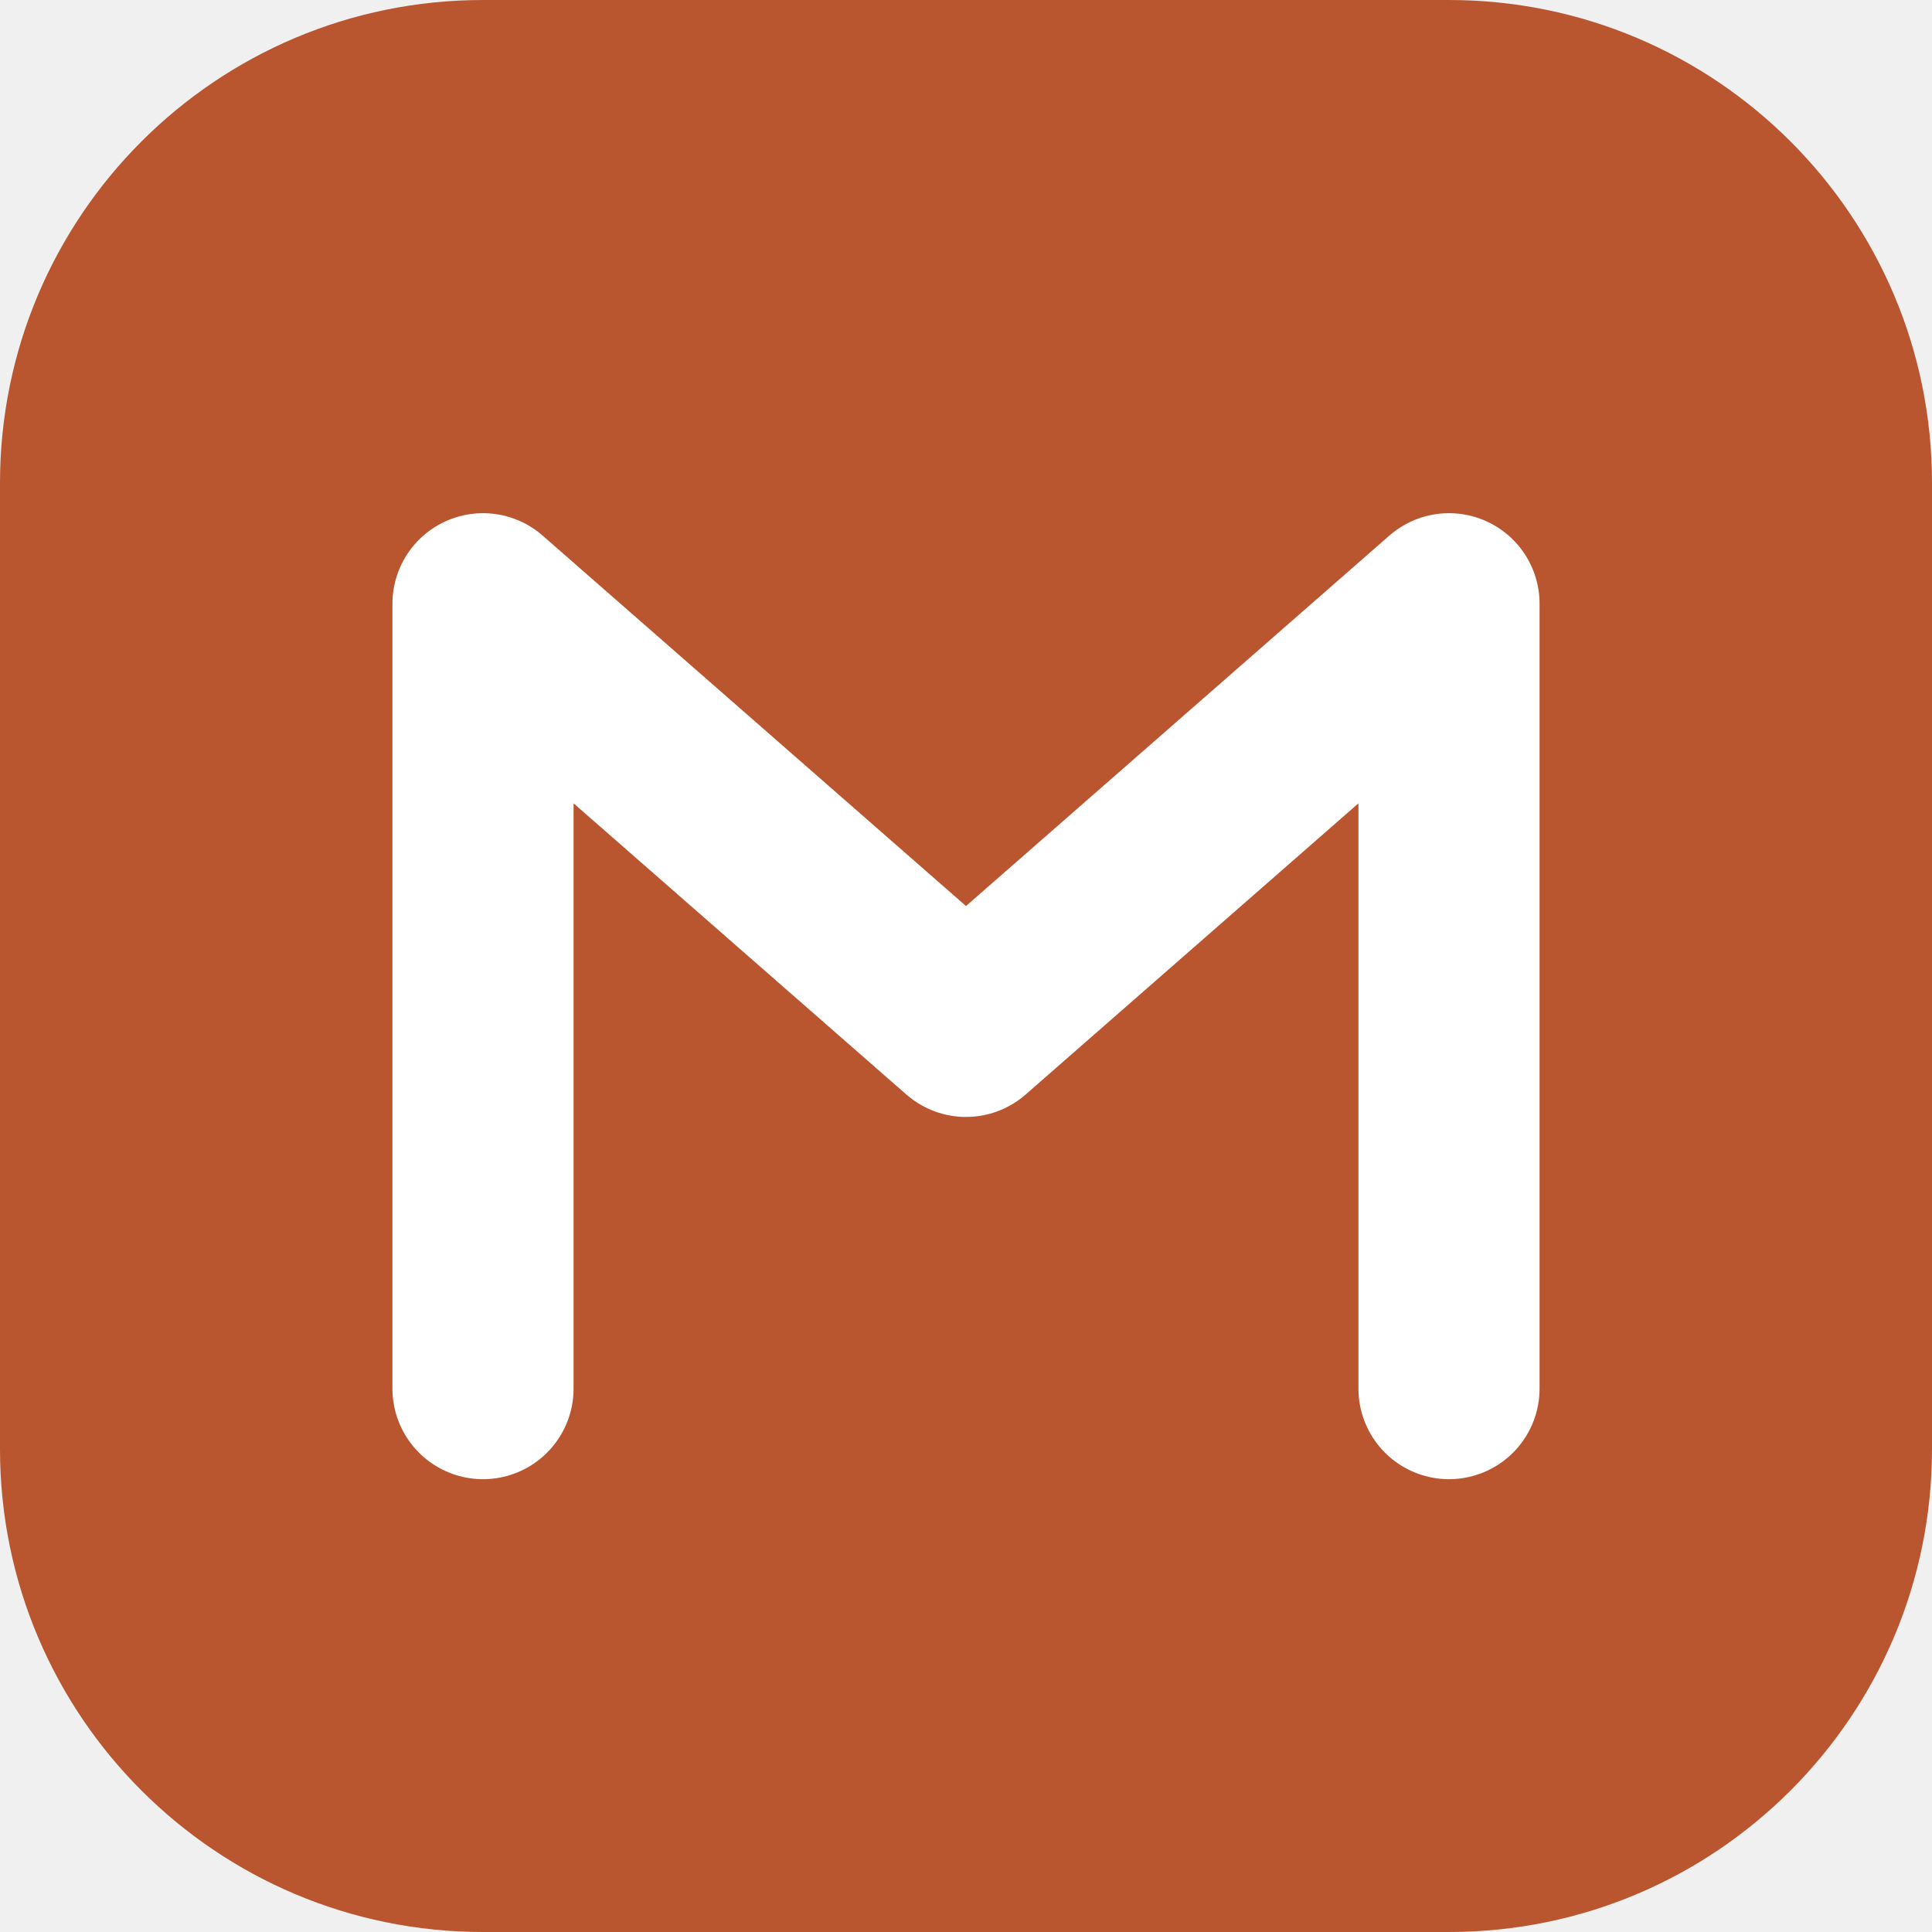
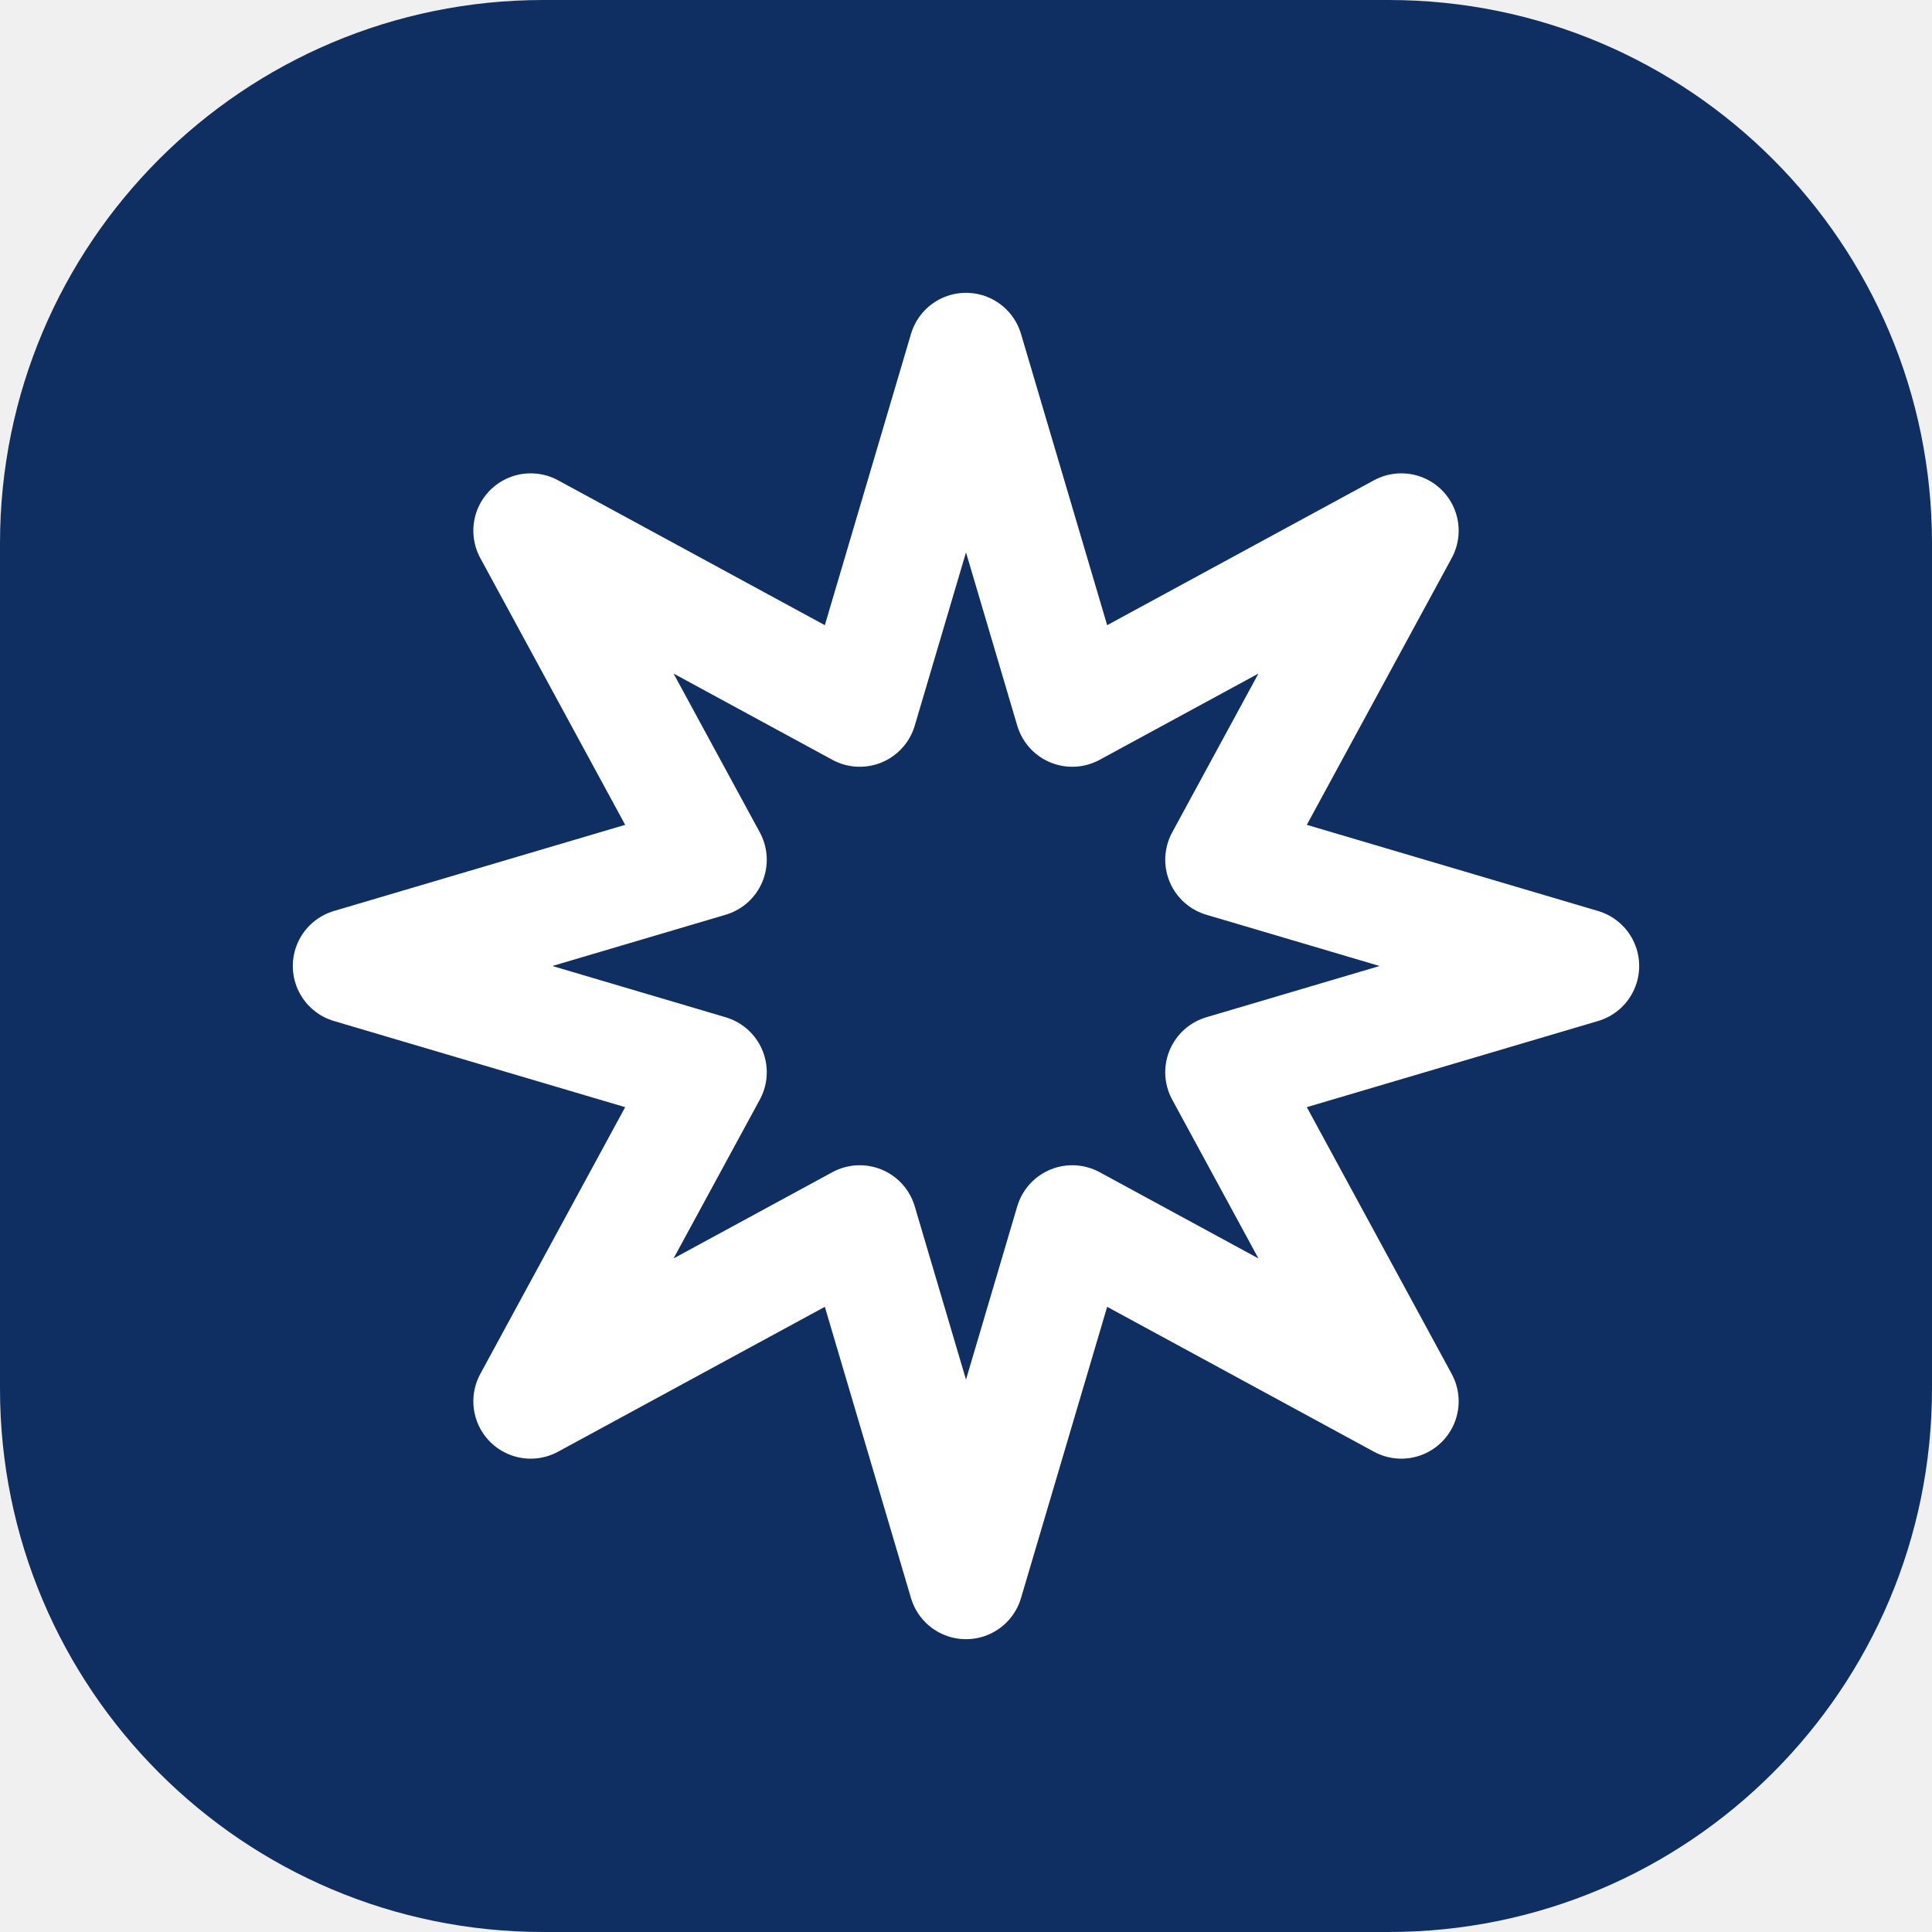
<svg xmlns="http://www.w3.org/2000/svg" viewBox="0 0 32 32">
-   <rect width="32" height="32" rx="8" fill="#b9562f" />
-   <path d="M8 23V10l8 7 8-7v13" fill="none" stroke="#fff" stroke-width="3" stroke-linecap="round" stroke-linejoin="round" />
+   <rect width="32" height="32" rx="9" fill="#0f2f63" />
+   <g transform="translate(4 4)">
+     <path d="M12.00 1.80 L13.76 7.75 L19.21 4.79 L16.25 10.24 L22.20 12.00 L16.25 13.76 L19.21 19.21 L13.76 16.25 L12.00 22.20 L10.24 16.25 L4.79 19.21 L7.75 13.76 L1.80 12.00 L7.75 10.24 L4.79 4.79 L10.24 7.75Z" fill="none" stroke="#ffffff" stroke-width="1.9" stroke-linejoin="round" />
+   </g>
</svg>
